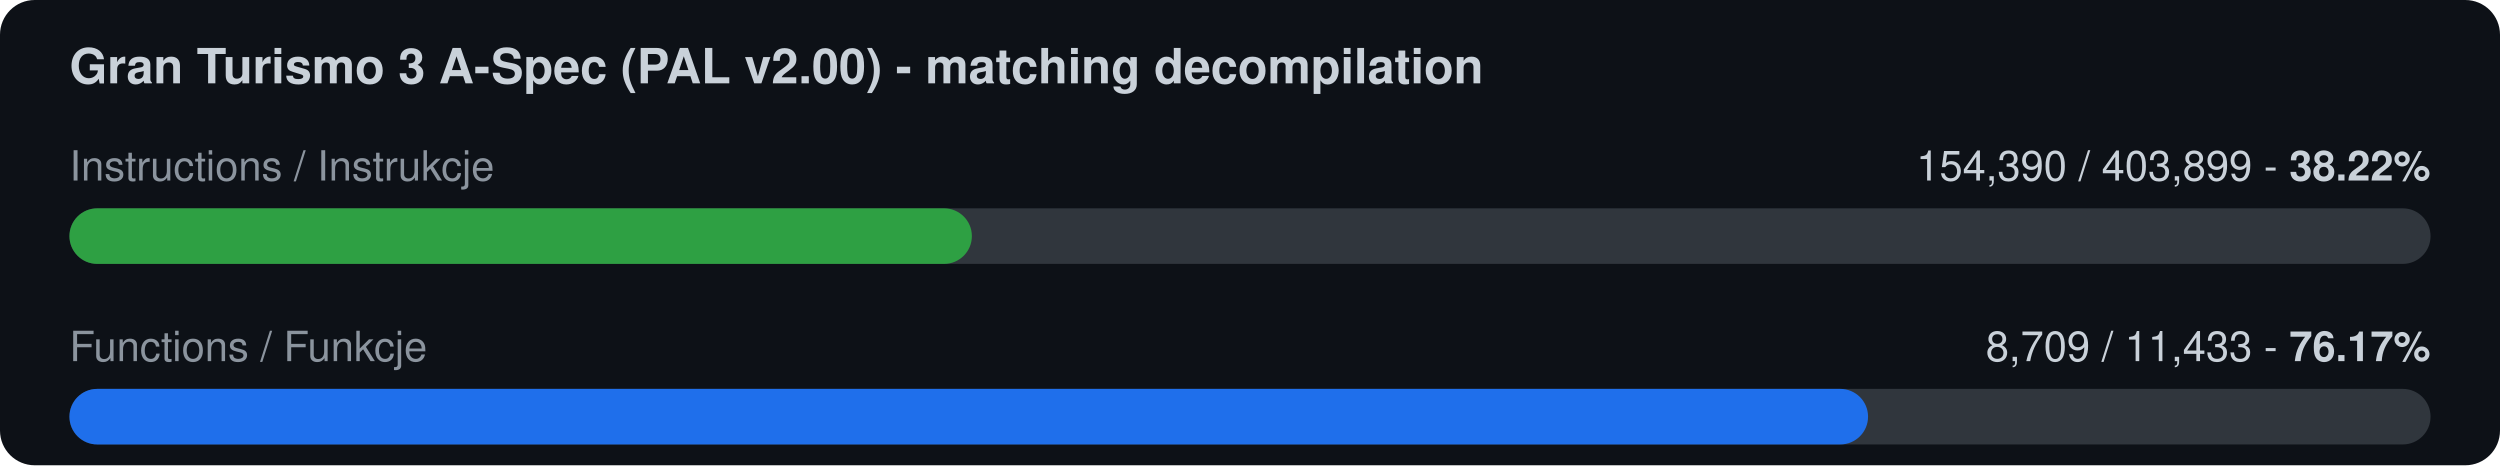
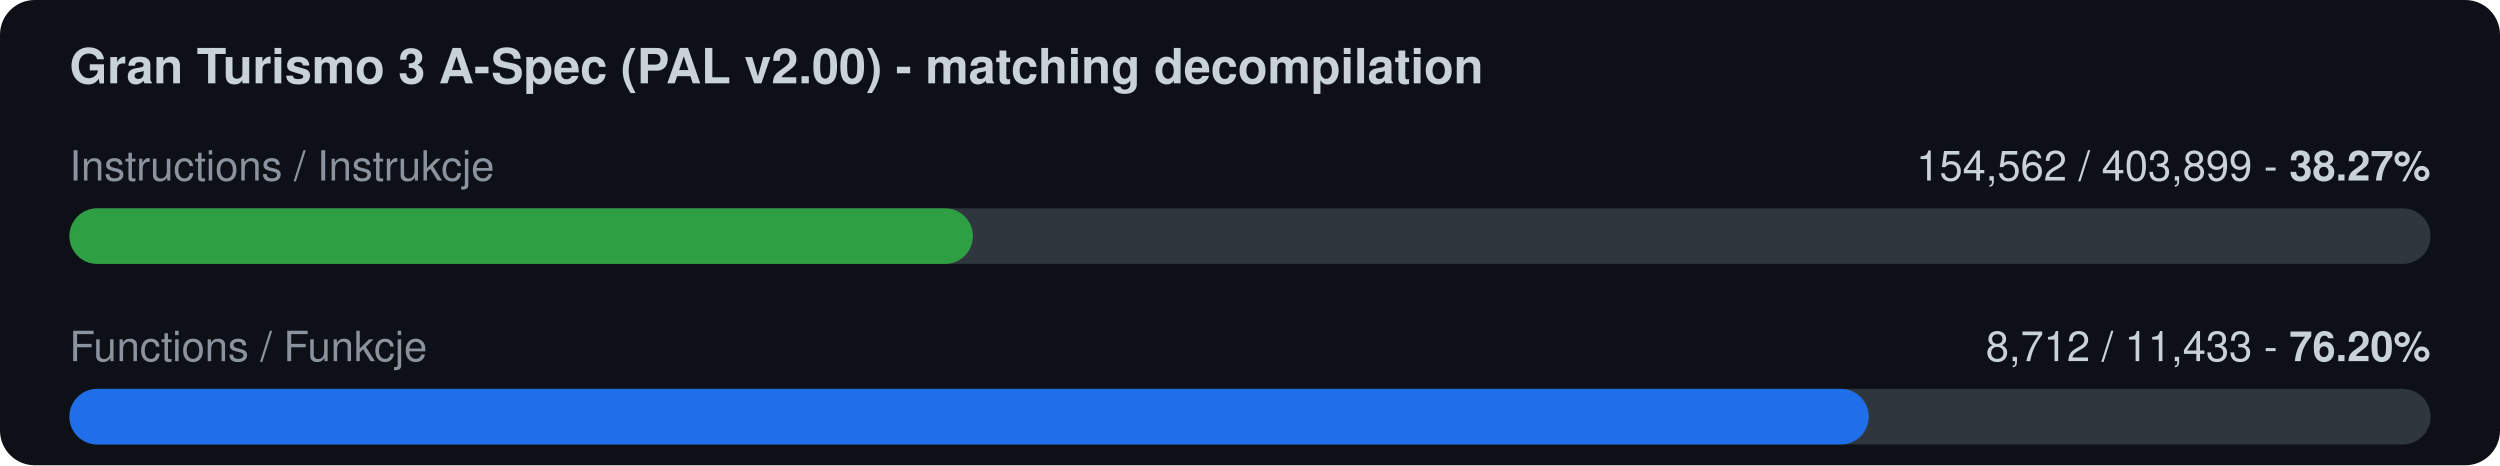
<svg xmlns="http://www.w3.org/2000/svg" width="720" height="134" viewBox="0 0 720 134">
  <rect width="720" height="134" rx="10" fill="#0d1117" />
  <text x="20" y="24" font-family="-apple-system,Segoe UI,Helvetica,Arial,sans-serif" font-size="14" font-weight="600" fill="#c9d1d9">Gran Turismo 3 A-Spec (PAL v2.00) - matching decompilation</text>
  <text x="20" y="52" font-family="-apple-system,Segoe UI,Helvetica,Arial,sans-serif" font-size="12" fill="#8b949e">Instructions / Instrukcje</text>
-   <text x="700" y="52" font-family="-apple-system,Segoe UI,Helvetica,Arial,sans-serif" font-size="12" fill="#c9d1d9" text-anchor="end">154,390 / 403,899  -  <tspan font-weight="700">38.22%</tspan>
+   <text x="700" y="52" font-family="-apple-system,Segoe UI,Helvetica,Arial,sans-serif" font-size="12" fill="#c9d1d9" text-anchor="end">154,562 / 403,899  -  <tspan font-weight="700">38.27%</tspan>
  </text>
  <rect x="20" y="60" width="680" height="16" rx="8" fill="#30363d" />
-   <rect x="20" y="60" width="259.9" height="16" rx="8" fill="#2ea043" />
+   <rect x="20" y="60" width="260.2" height="16" rx="8" fill="#2ea043" />
  <text x="20" y="104" font-family="-apple-system,Segoe UI,Helvetica,Arial,sans-serif" font-size="12" fill="#8b949e">Functions / Funkcje</text>
-   <text x="700" y="104" font-family="-apple-system,Segoe UI,Helvetica,Arial,sans-serif" font-size="12" fill="#c9d1d9" text-anchor="end">8,709 / 11,433  -  <tspan font-weight="700">76.17%</tspan>
+   <text x="700" y="104" font-family="-apple-system,Segoe UI,Helvetica,Arial,sans-serif" font-size="12" fill="#c9d1d9" text-anchor="end">8,712 / 11,433  -  <tspan font-weight="700">76.20%</tspan>
  </text>
  <rect x="20" y="112" width="680" height="16" rx="8" fill="#30363d" />
-   <rect x="20" y="112" width="518.0" height="16" rx="8" fill="#1f6feb" />
+   <rect x="20" y="112" width="518.2" height="16" rx="8" fill="#1f6feb" />
</svg>
